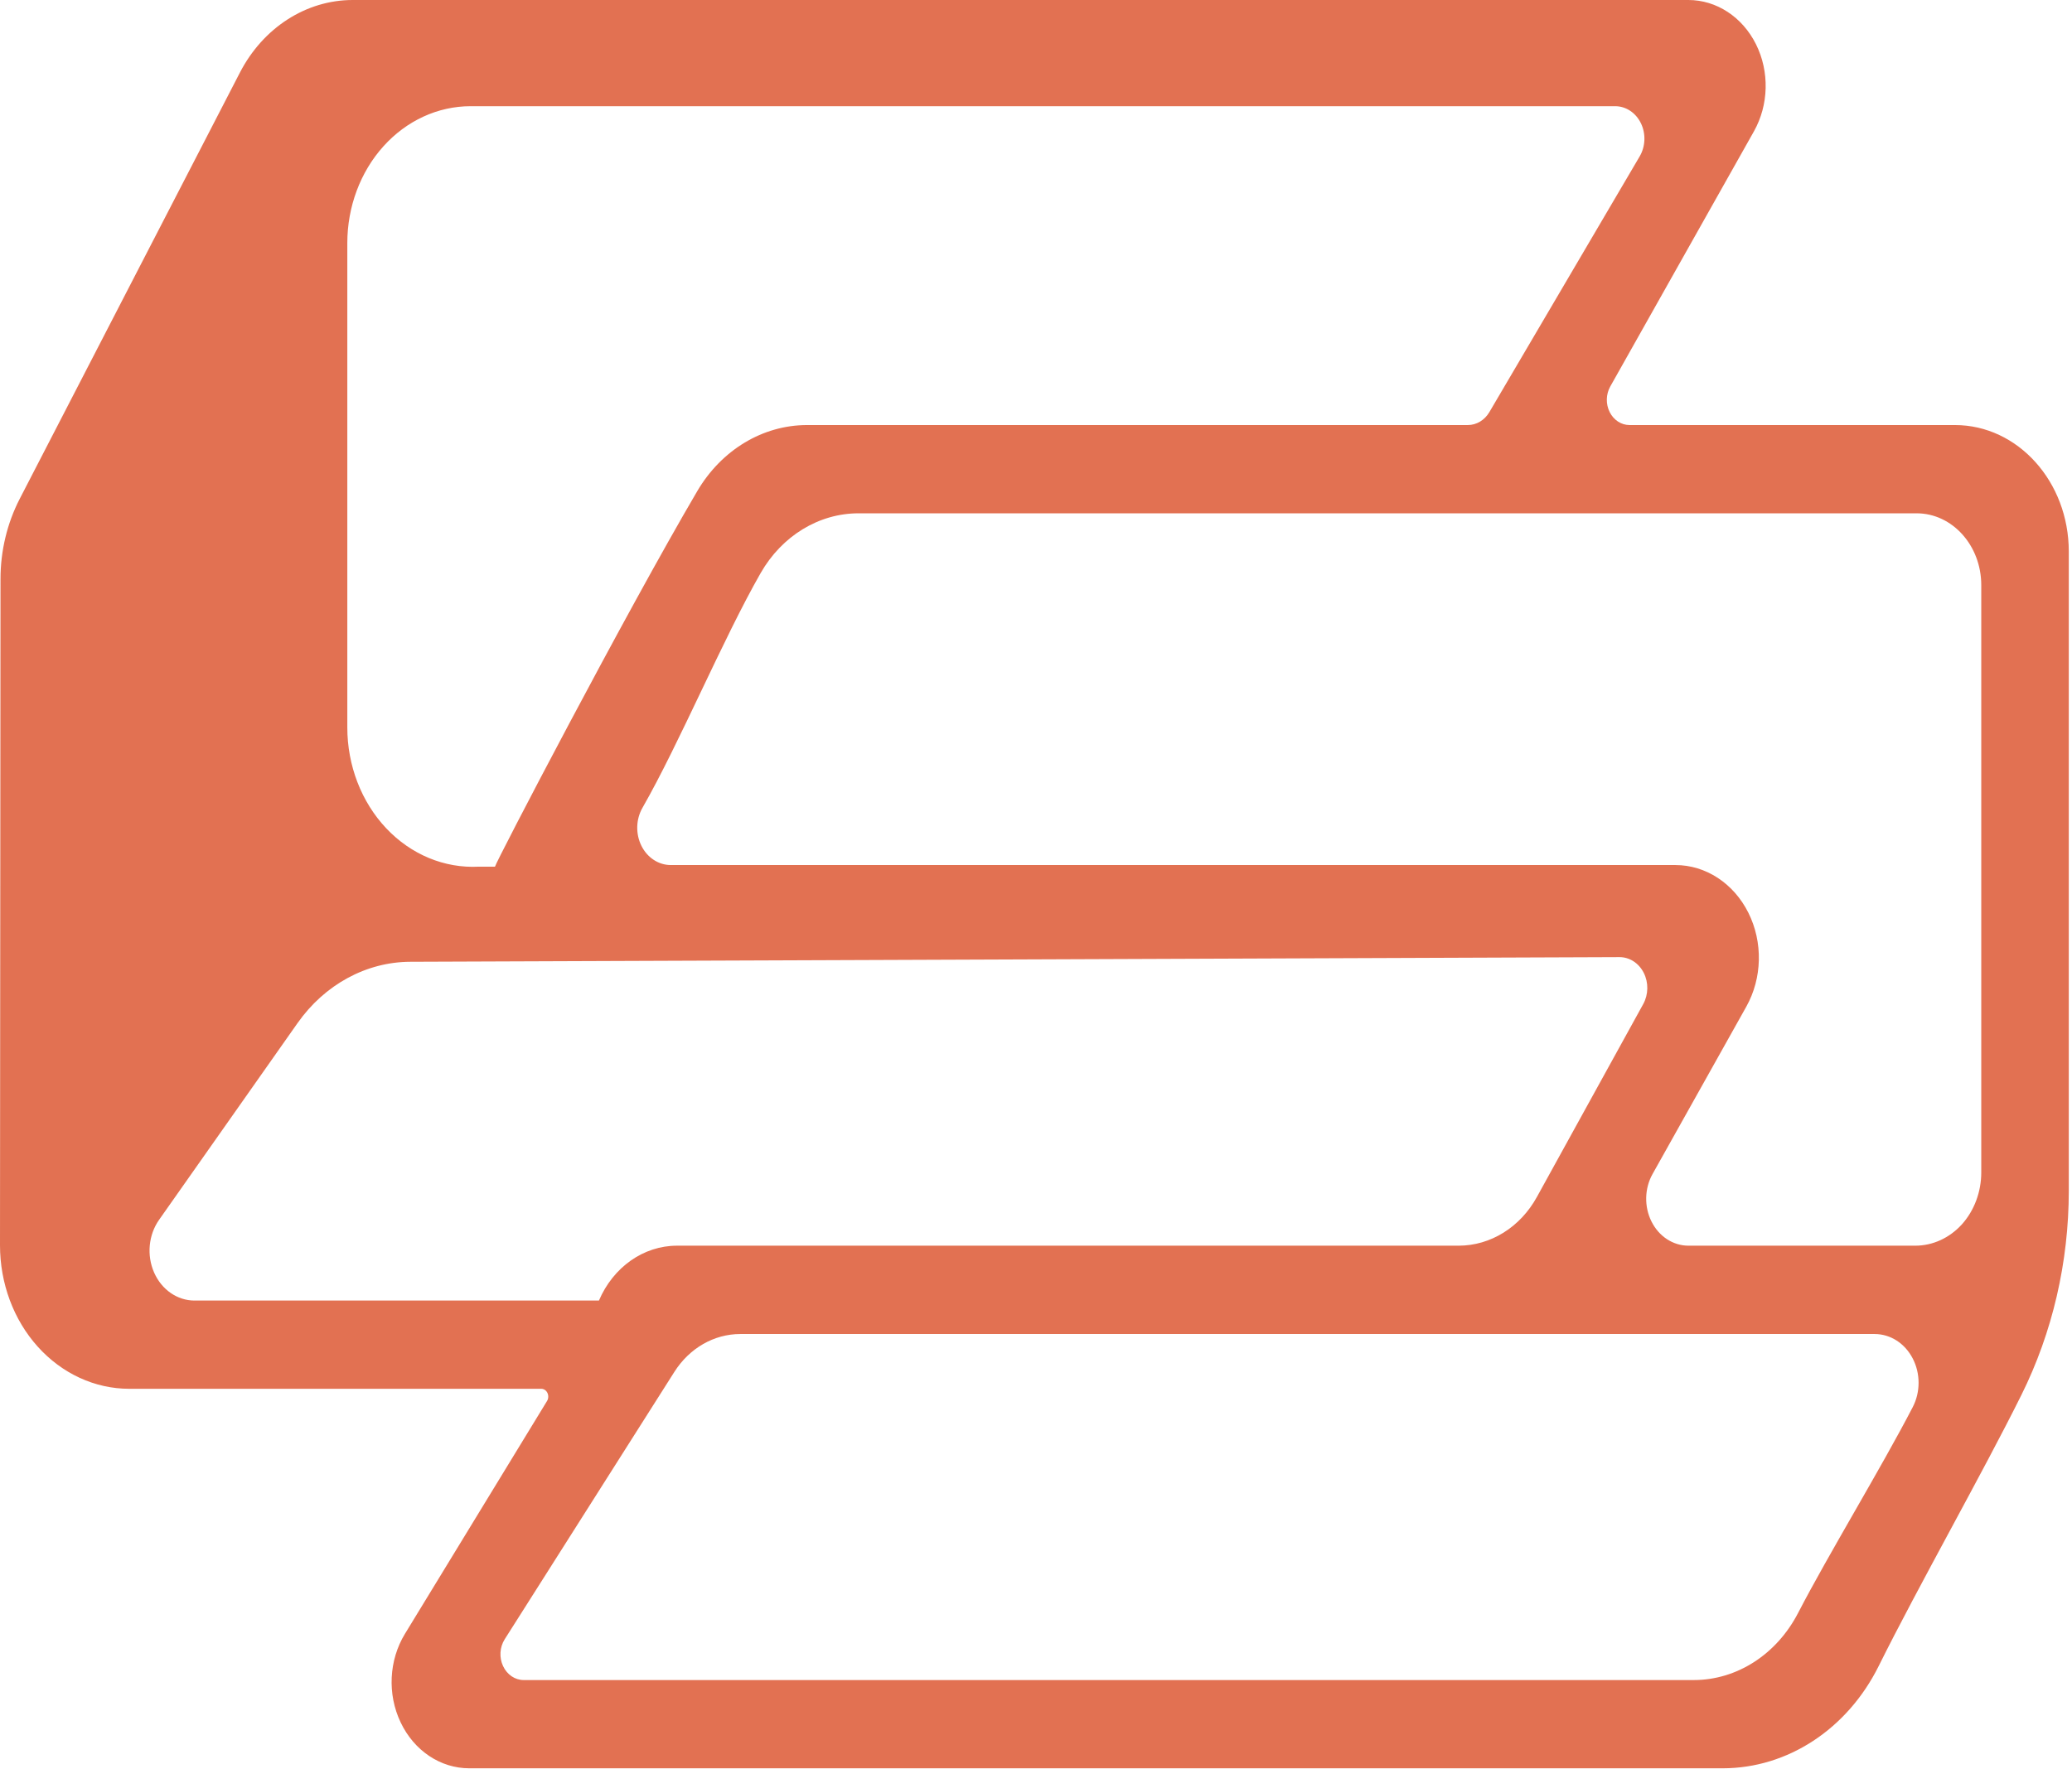
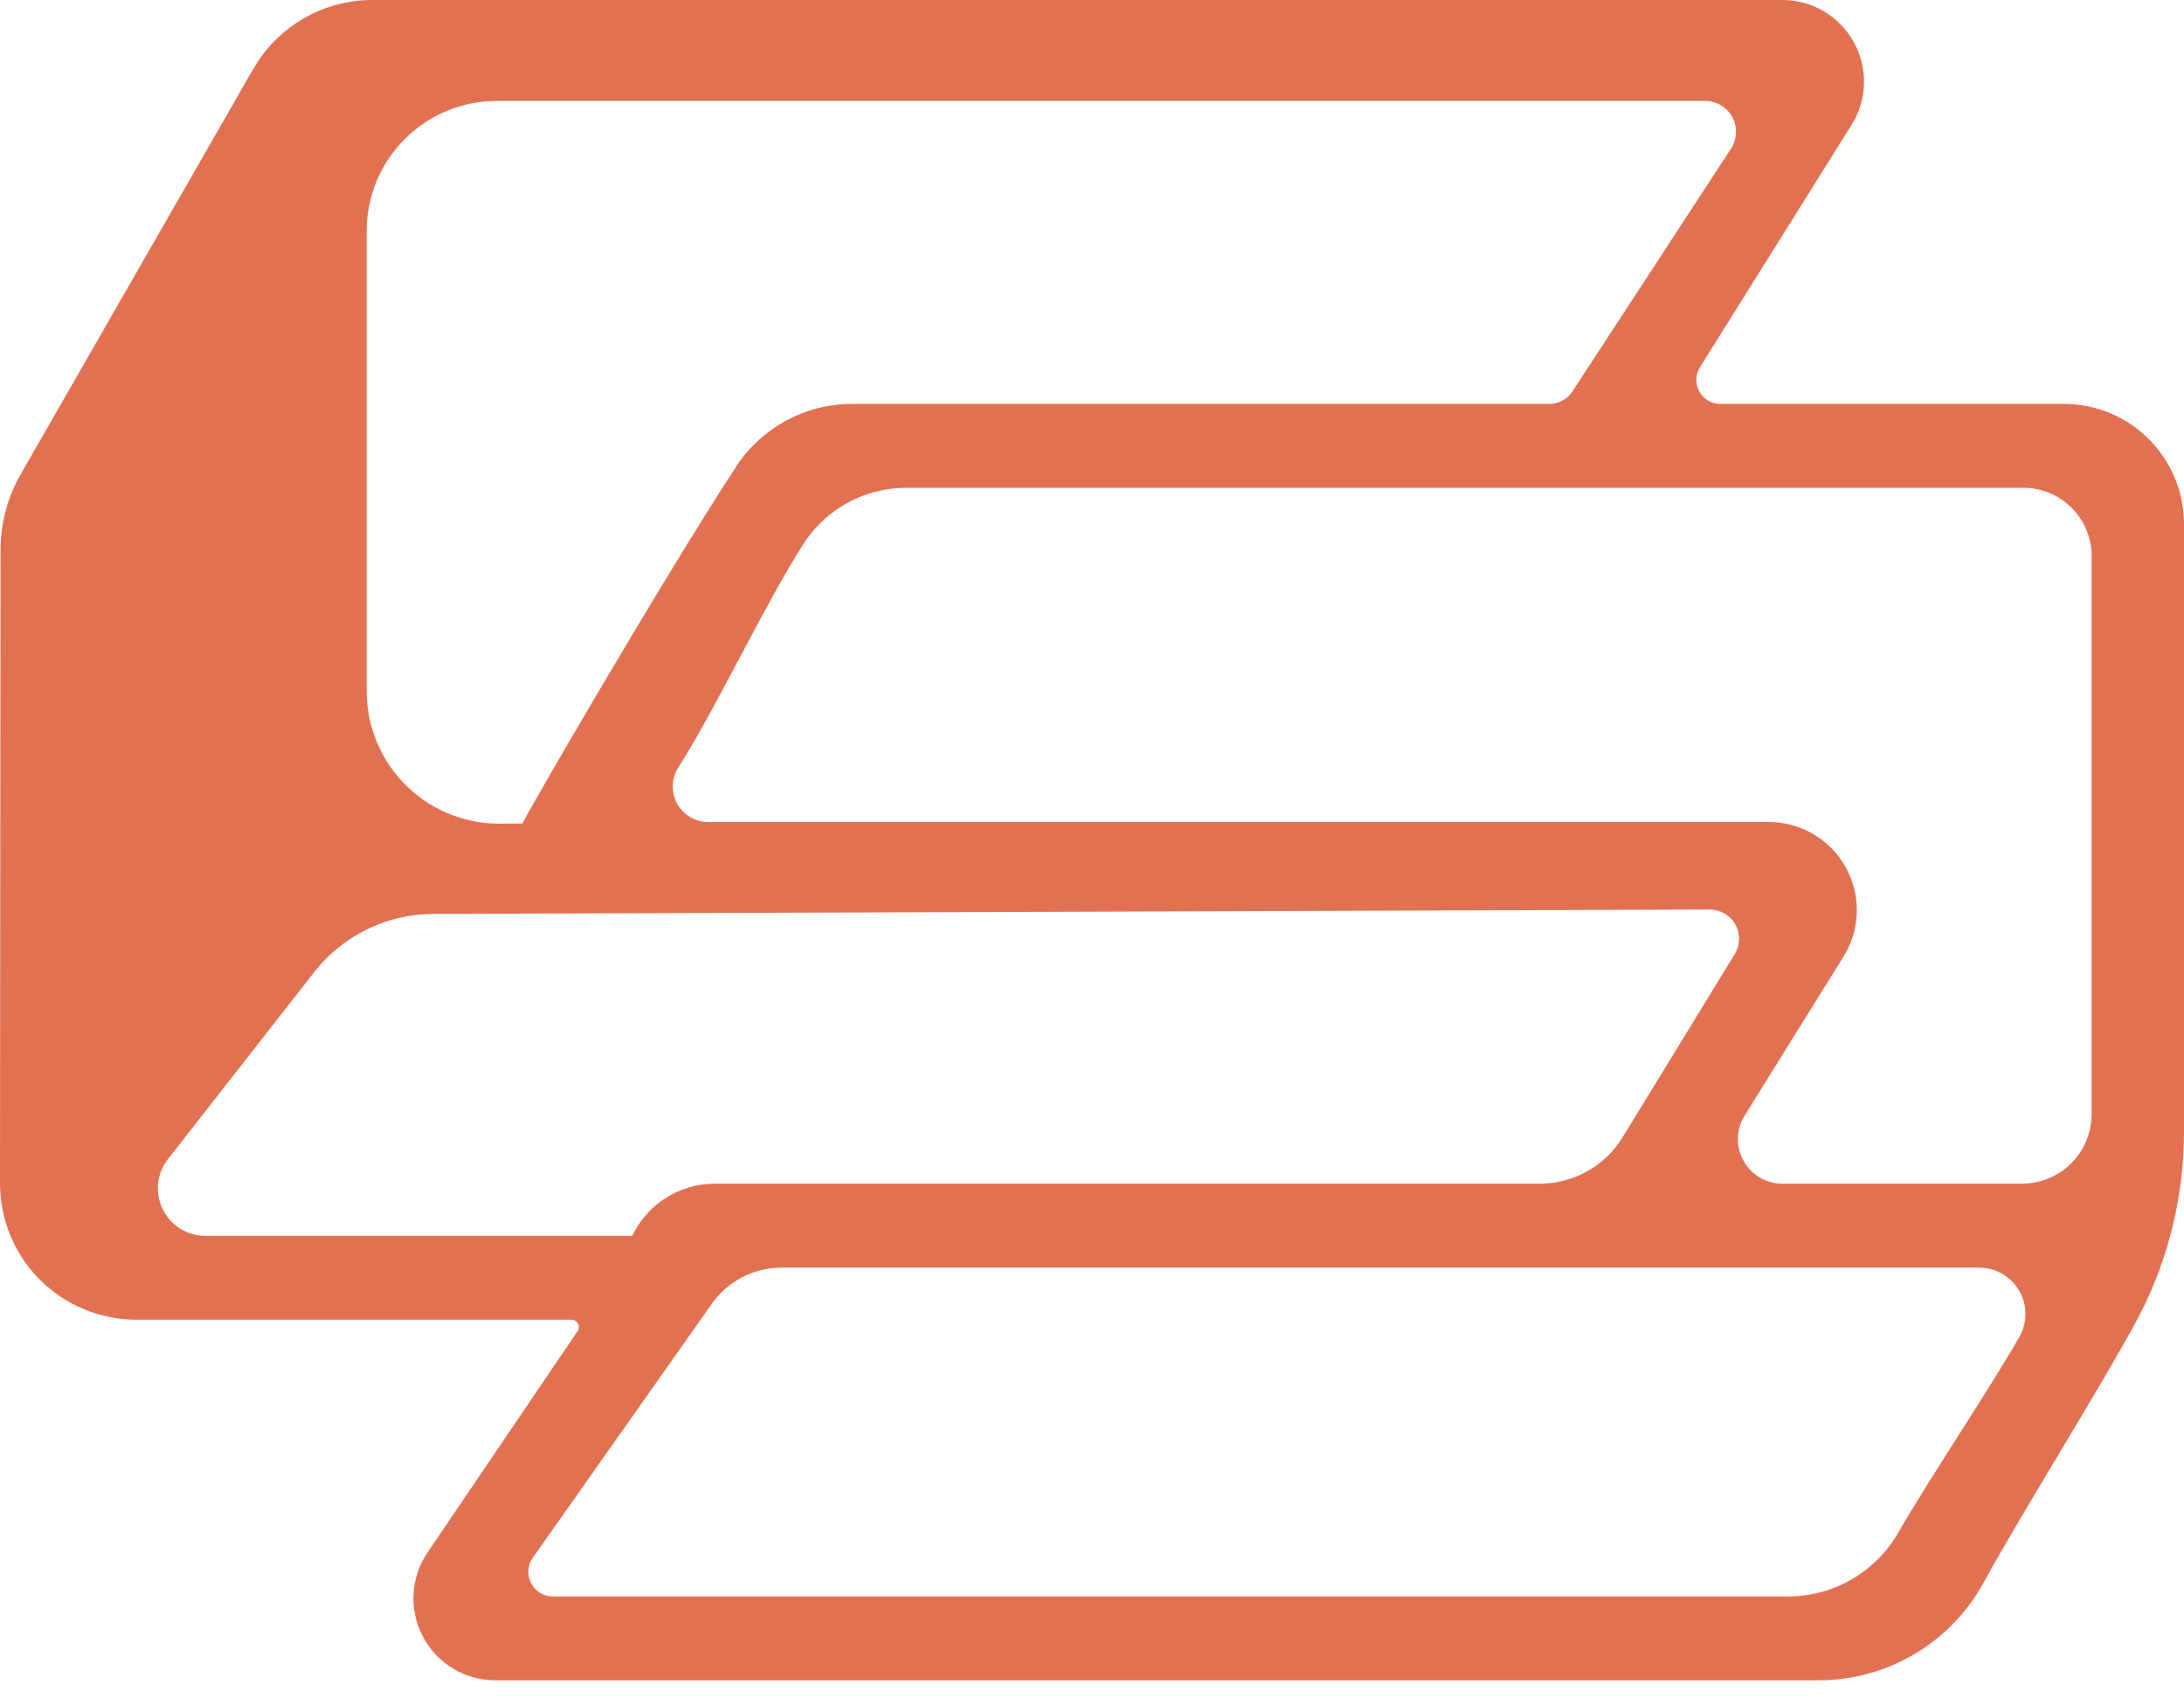
- <svg xmlns="http://www.w3.org/2000/svg" width="82" height="70" viewBox="0 0 82 70" fill="none">
-   <path fill-rule="evenodd" clip-rule="evenodd" d="M21.65 55.459C21.707 55.367 21.713 55.245 21.665 55.141C21.617 55.04 21.522 54.977 21.419 54.977C19.235 54.977 10.727 54.977 5.112 54.977C3.756 54.977 2.455 54.377 1.496 53.312C0.537 52.248 -0.001 50.801 1.78263e-06 49.291C0.006 41.441 0.016 27.705 0.02 22.919C0.02 21.805 0.283 20.709 0.783 19.742C2.583 16.255 7.128 7.456 9.494 2.874C10.412 1.096 12.115 0 13.96 0H66.818C67.93 0 68.955 0.671 69.494 1.752C70.033 2.833 70.001 4.154 69.411 5.202C67.45 8.687 65.001 13.036 63.727 15.299C63.554 15.607 63.545 15.995 63.703 16.312C63.861 16.629 64.162 16.826 64.489 16.826C67.312 16.826 73.225 16.826 77.367 16.826C79.855 16.826 81.873 19.068 81.873 21.833C81.873 28.642 81.873 40.708 81.873 47.136C81.873 49.962 81.228 52.746 79.998 55.22C78.449 58.34 75.936 62.759 74.351 65.95C73.11 68.449 70.745 70 68.177 70C57.712 70 30.598 70 18.569 70C17.432 70 16.388 69.304 15.856 68.184C15.323 67.069 15.389 65.719 16.027 64.675C18.19 61.128 20.787 56.876 21.65 55.459ZM29.295 52.809C28.258 52.809 27.285 53.367 26.687 54.31C25.039 56.91 21.669 62.222 19.973 64.893C19.775 65.208 19.75 65.614 19.909 65.954C20.067 66.294 20.382 66.507 20.726 66.507C28.32 66.507 57.781 66.507 67.031 66.507C68.736 66.507 70.311 65.493 71.161 63.849C72.371 61.514 74.451 58.109 75.697 55.702C76.006 55.107 76.006 54.369 75.695 53.774C75.384 53.174 74.811 52.809 74.19 52.809C64.838 52.809 36.456 52.809 29.295 52.809ZM16.239 38.073C14.495 38.079 12.85 38.974 11.775 40.501C10.243 42.68 7.977 45.9 6.295 48.289C5.877 48.885 5.8 49.694 6.098 50.373C6.396 51.053 7.017 51.484 7.697 51.484C13.381 51.484 23.703 51.484 23.703 51.484C24.268 50.16 25.47 49.312 26.79 49.312C33.12 49.312 51.555 49.312 57.723 49.312C58.988 49.312 60.163 48.583 60.823 47.384C61.997 45.254 63.873 41.849 65.032 39.746C65.239 39.369 65.247 38.896 65.052 38.511C64.857 38.126 64.49 37.888 64.092 37.889C56.044 37.92 25.609 38.037 16.239 38.073ZM65.401 46.474C65.08 47.044 65.064 47.77 65.359 48.356C65.654 48.948 66.214 49.312 66.822 49.312C69.468 49.312 73.278 49.312 75.797 49.312C76.49 49.312 77.154 49.006 77.644 48.466C78.133 47.92 78.409 47.182 78.409 46.411C78.409 40.837 78.409 28.693 78.409 23.164C78.409 21.594 77.263 20.32 75.849 20.32C67.654 20.32 42.12 20.32 33.978 20.32C32.407 20.32 30.946 21.212 30.103 22.685C28.618 25.281 26.889 29.421 25.426 31.978C25.166 32.432 25.15 33.007 25.383 33.479C25.616 33.951 26.062 34.244 26.546 34.244C33.904 34.244 55.543 34.244 66.305 34.244C67.504 34.244 68.609 34.966 69.192 36.132C69.775 37.296 69.743 38.721 69.109 39.852C67.846 42.107 66.445 44.608 65.401 46.474ZM58.09 16.826C58.434 16.826 58.754 16.633 58.942 16.314C59.935 14.624 63.139 9.171 64.89 6.192C65.122 5.797 65.141 5.293 64.939 4.878C64.737 4.462 64.346 4.204 63.921 4.204C56.205 4.204 29.665 4.204 18.624 4.204C17.33 4.204 16.089 4.775 15.174 5.792C14.259 6.808 13.745 8.187 13.745 9.624C13.745 15.02 13.745 23.273 13.745 28.794C13.745 30.304 14.302 31.748 15.285 32.789C16.268 33.831 17.593 34.38 18.95 34.308C18.95 34.308 19.589 34.308 19.589 34.308C19.606 34.155 24.752 24.283 27.593 19.444C28.552 17.811 30.187 16.826 31.942 16.826C38.576 16.826 54.886 16.826 58.09 16.826Z" fill="#E27152" />
+ <svg xmlns="http://www.w3.org/2000/svg" width="82" height="64" viewBox="0 0 82 64" fill="none">
+   <path fill-rule="evenodd" clip-rule="evenodd" d="M21.683 49.991C21.741 49.908 21.747 49.798 21.699 49.704C21.651 49.613 21.556 49.556 21.452 49.556C19.265 49.556 10.744 49.556 5.12 49.556C3.762 49.556 2.459 49.016 1.498 48.056C0.538 47.096 -0.001 45.792 1.7854e-06 44.431C0.006 37.355 0.016 24.973 0.02 20.66C0.02 19.654 0.284 18.667 0.784 17.796C2.587 14.652 7.139 6.721 9.508 2.59C10.428 0.988 12.134 0 13.981 0H66.922C68.035 0 69.062 0.605 69.602 1.579C70.142 2.554 70.11 3.744 69.519 4.689C67.554 7.83 65.102 11.751 63.826 13.79C63.653 14.068 63.643 14.417 63.802 14.704C63.96 14.99 64.262 15.167 64.589 15.167C67.416 15.167 73.338 15.167 77.487 15.167C79.98 15.167 82 17.188 82 19.68C82 25.818 82 36.694 82 42.489C82 45.036 81.354 47.545 80.123 49.775C78.571 52.587 76.054 56.571 74.466 59.447C73.224 61.7 70.855 63.098 68.283 63.098C57.801 63.098 30.645 63.098 18.598 63.098C17.459 63.098 16.414 62.471 15.88 61.461C15.347 60.456 15.413 59.239 16.052 58.298C18.218 55.101 20.819 51.268 21.683 49.991ZM29.341 47.602C28.302 47.602 27.328 48.105 26.729 48.955C25.078 51.298 21.703 56.087 20.004 58.495C19.806 58.778 19.781 59.145 19.939 59.451C20.098 59.757 20.413 59.95 20.758 59.95C28.364 59.95 57.871 59.95 67.135 59.95C68.843 59.95 70.42 59.035 71.271 57.553C72.484 55.448 74.566 52.379 75.815 50.21C76.124 49.673 76.124 49.008 75.812 48.471C75.501 47.931 74.927 47.602 74.305 47.602C64.939 47.602 36.513 47.602 29.341 47.602ZM16.264 34.319C14.517 34.325 12.87 35.131 11.794 36.508C10.258 38.472 7.99 41.374 6.305 43.528C5.886 44.065 5.809 44.794 6.108 45.406C6.406 46.019 7.028 46.408 7.709 46.408C13.402 46.408 23.739 46.408 23.739 46.408C24.305 45.214 25.509 44.45 26.831 44.45C33.171 44.45 51.635 44.45 57.812 44.45C59.08 44.45 60.256 43.793 60.918 42.712C62.093 40.792 63.972 37.722 65.133 35.827C65.341 35.487 65.349 35.061 65.153 34.714C64.958 34.367 64.59 34.152 64.191 34.154C56.131 34.181 25.648 34.286 16.264 34.319ZM65.503 41.892C65.182 42.406 65.165 43.059 65.461 43.589C65.756 44.121 66.317 44.45 66.925 44.45C69.576 44.45 73.392 44.45 75.915 44.45C76.609 44.45 77.274 44.174 77.765 43.687C78.255 43.195 78.531 42.53 78.531 41.835C78.531 36.81 78.531 25.864 78.531 20.88C78.531 19.464 77.383 18.317 75.967 18.317C67.759 18.317 42.185 18.317 34.031 18.317C32.458 18.317 30.994 19.12 30.15 20.448C28.662 22.788 26.93 26.52 25.465 28.825C25.205 29.234 25.189 29.752 25.422 30.178C25.656 30.603 26.103 30.867 26.587 30.867C33.957 30.867 55.629 30.867 66.408 30.867C67.609 30.867 68.716 31.518 69.3 32.569C69.883 33.619 69.851 34.903 69.216 35.923C67.952 37.955 66.549 40.21 65.503 41.892ZM58.18 15.167C58.525 15.167 58.845 14.993 59.034 14.705C60.028 13.182 63.237 8.267 64.991 5.582C65.224 5.225 65.242 4.771 65.04 4.397C64.837 4.022 64.446 3.789 64.02 3.789C56.293 3.789 29.711 3.789 18.653 3.789C17.357 3.789 16.114 4.304 15.198 5.221C14.281 6.137 13.767 7.38 13.767 8.675C13.767 13.539 13.767 20.978 13.767 25.955C13.767 27.316 14.324 28.617 15.309 29.556C16.294 30.495 17.62 30.99 18.979 30.925C18.98 30.925 19.619 30.925 19.619 30.925C19.636 30.787 24.791 21.889 27.636 17.526C28.596 16.055 30.234 15.167 31.991 15.167C38.636 15.167 54.972 15.167 58.18 15.167Z" fill="#E27152" />
</svg>
